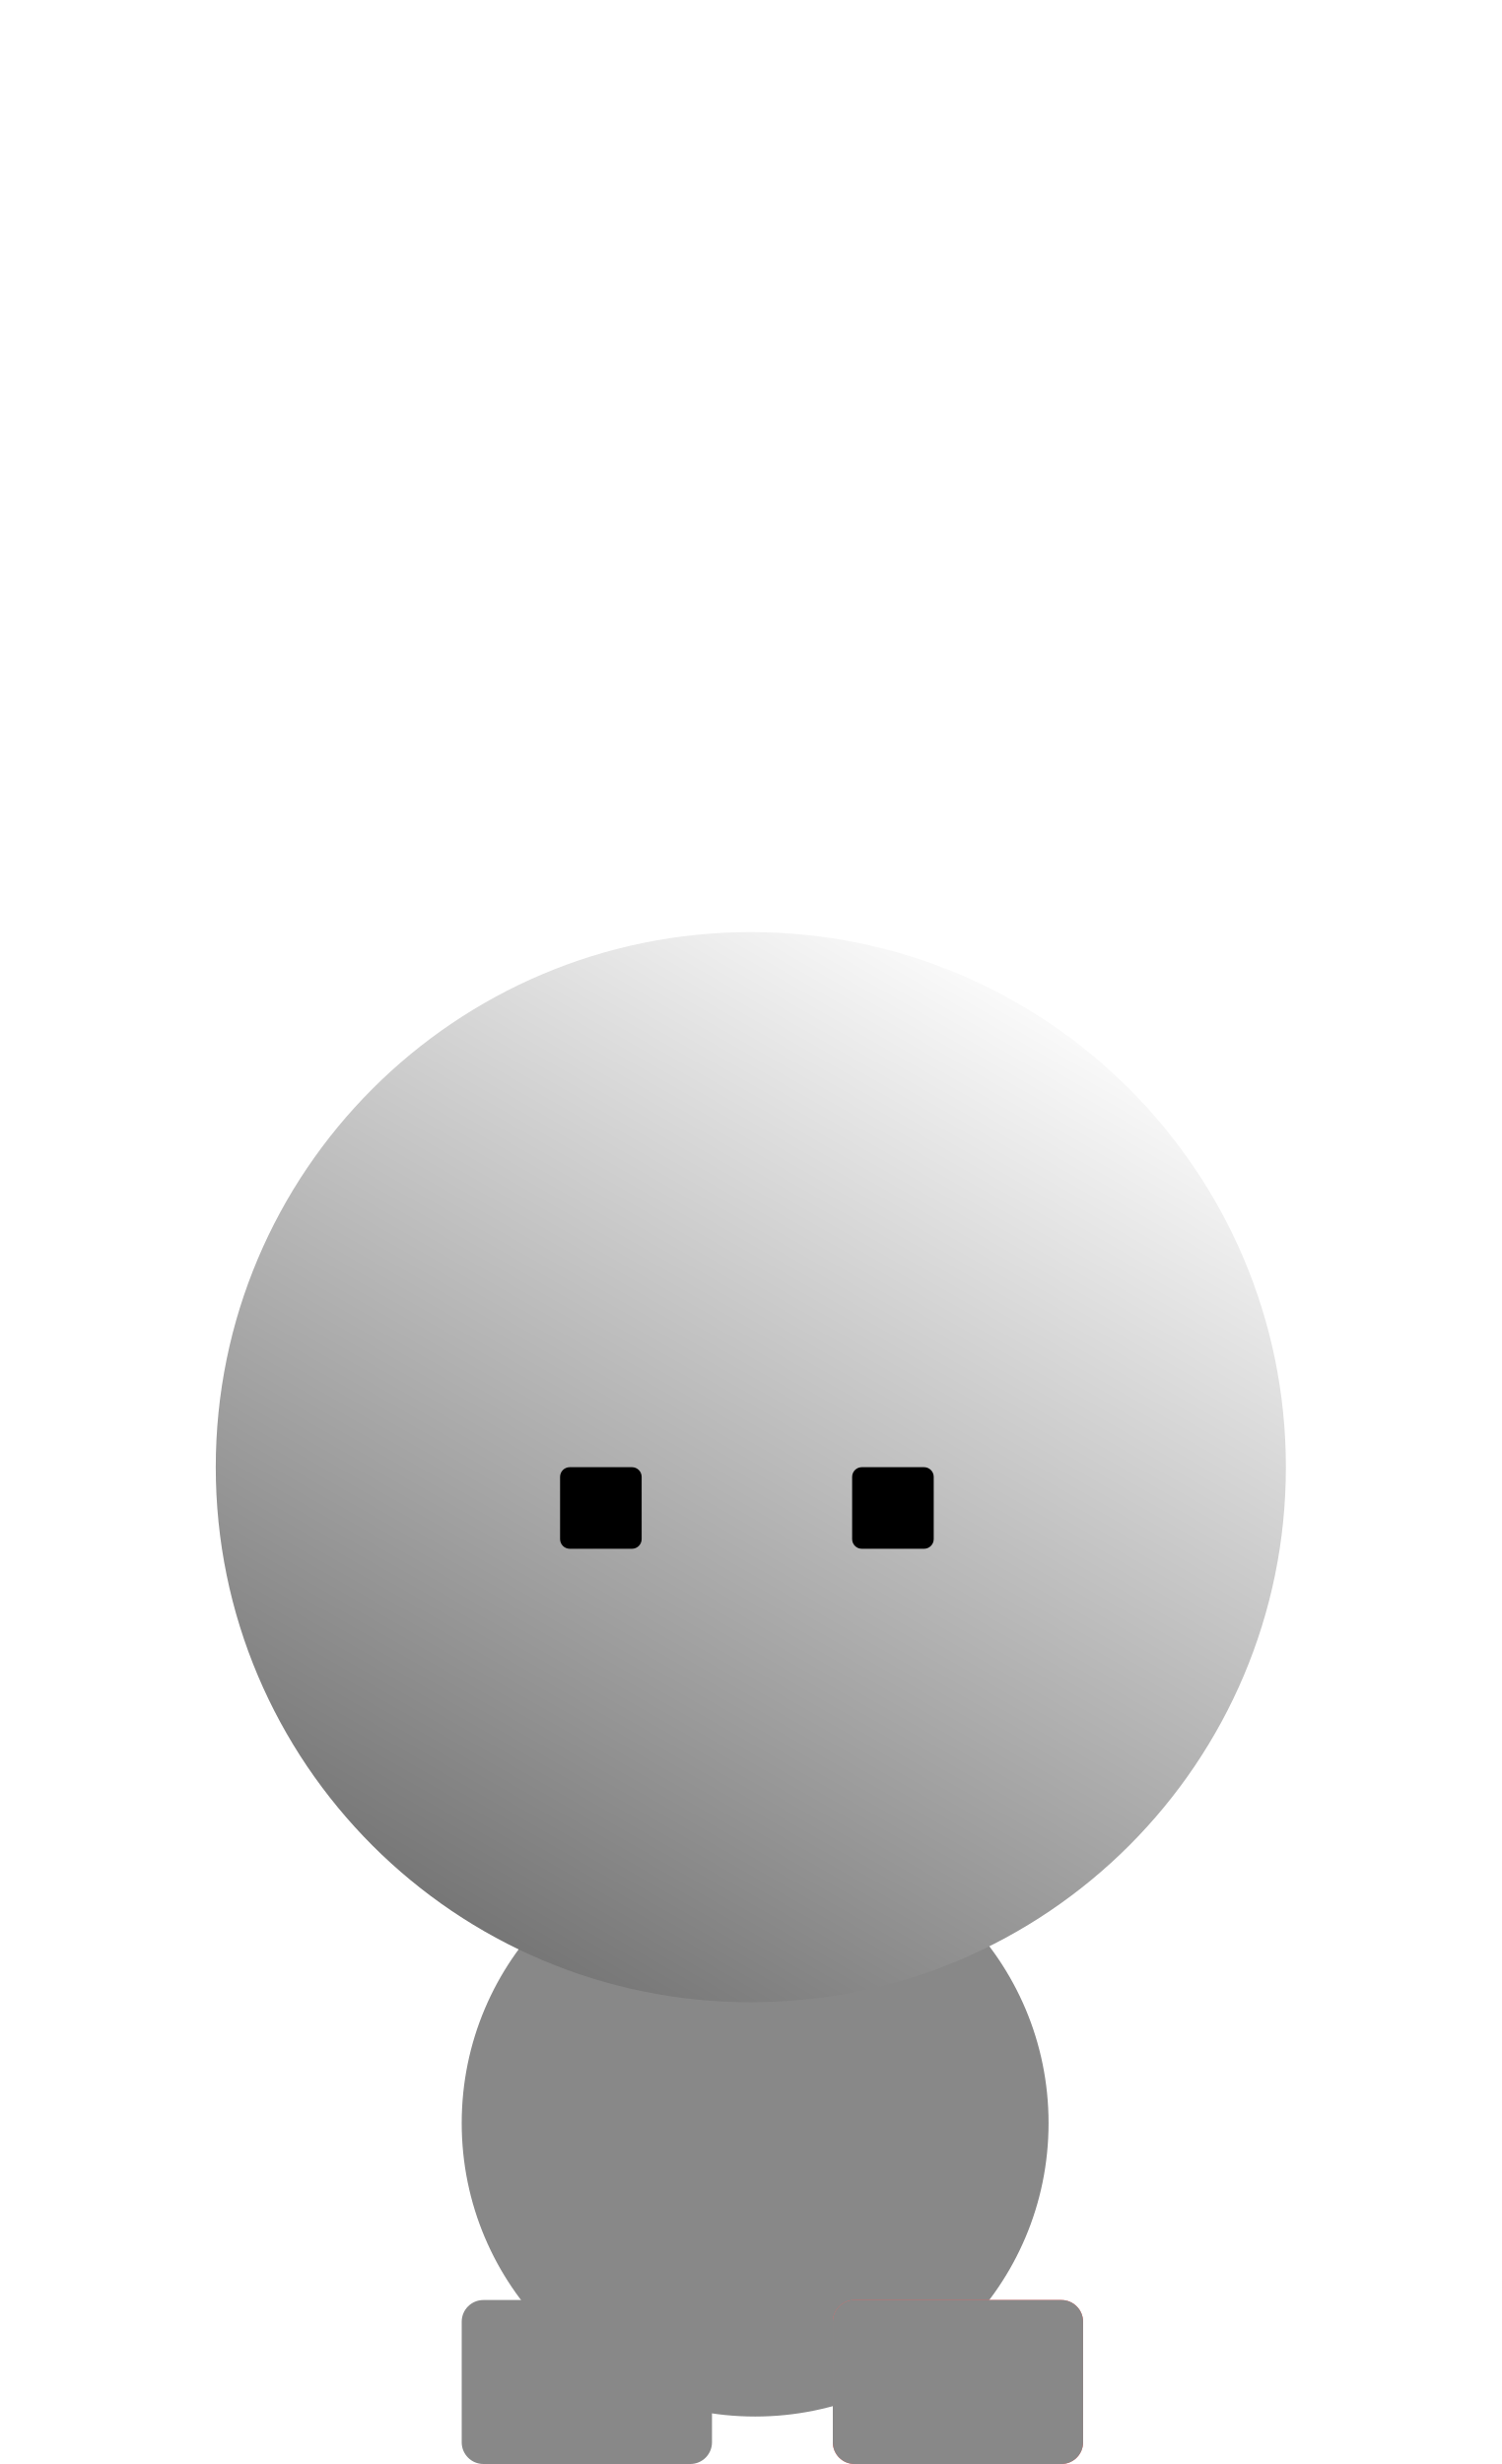
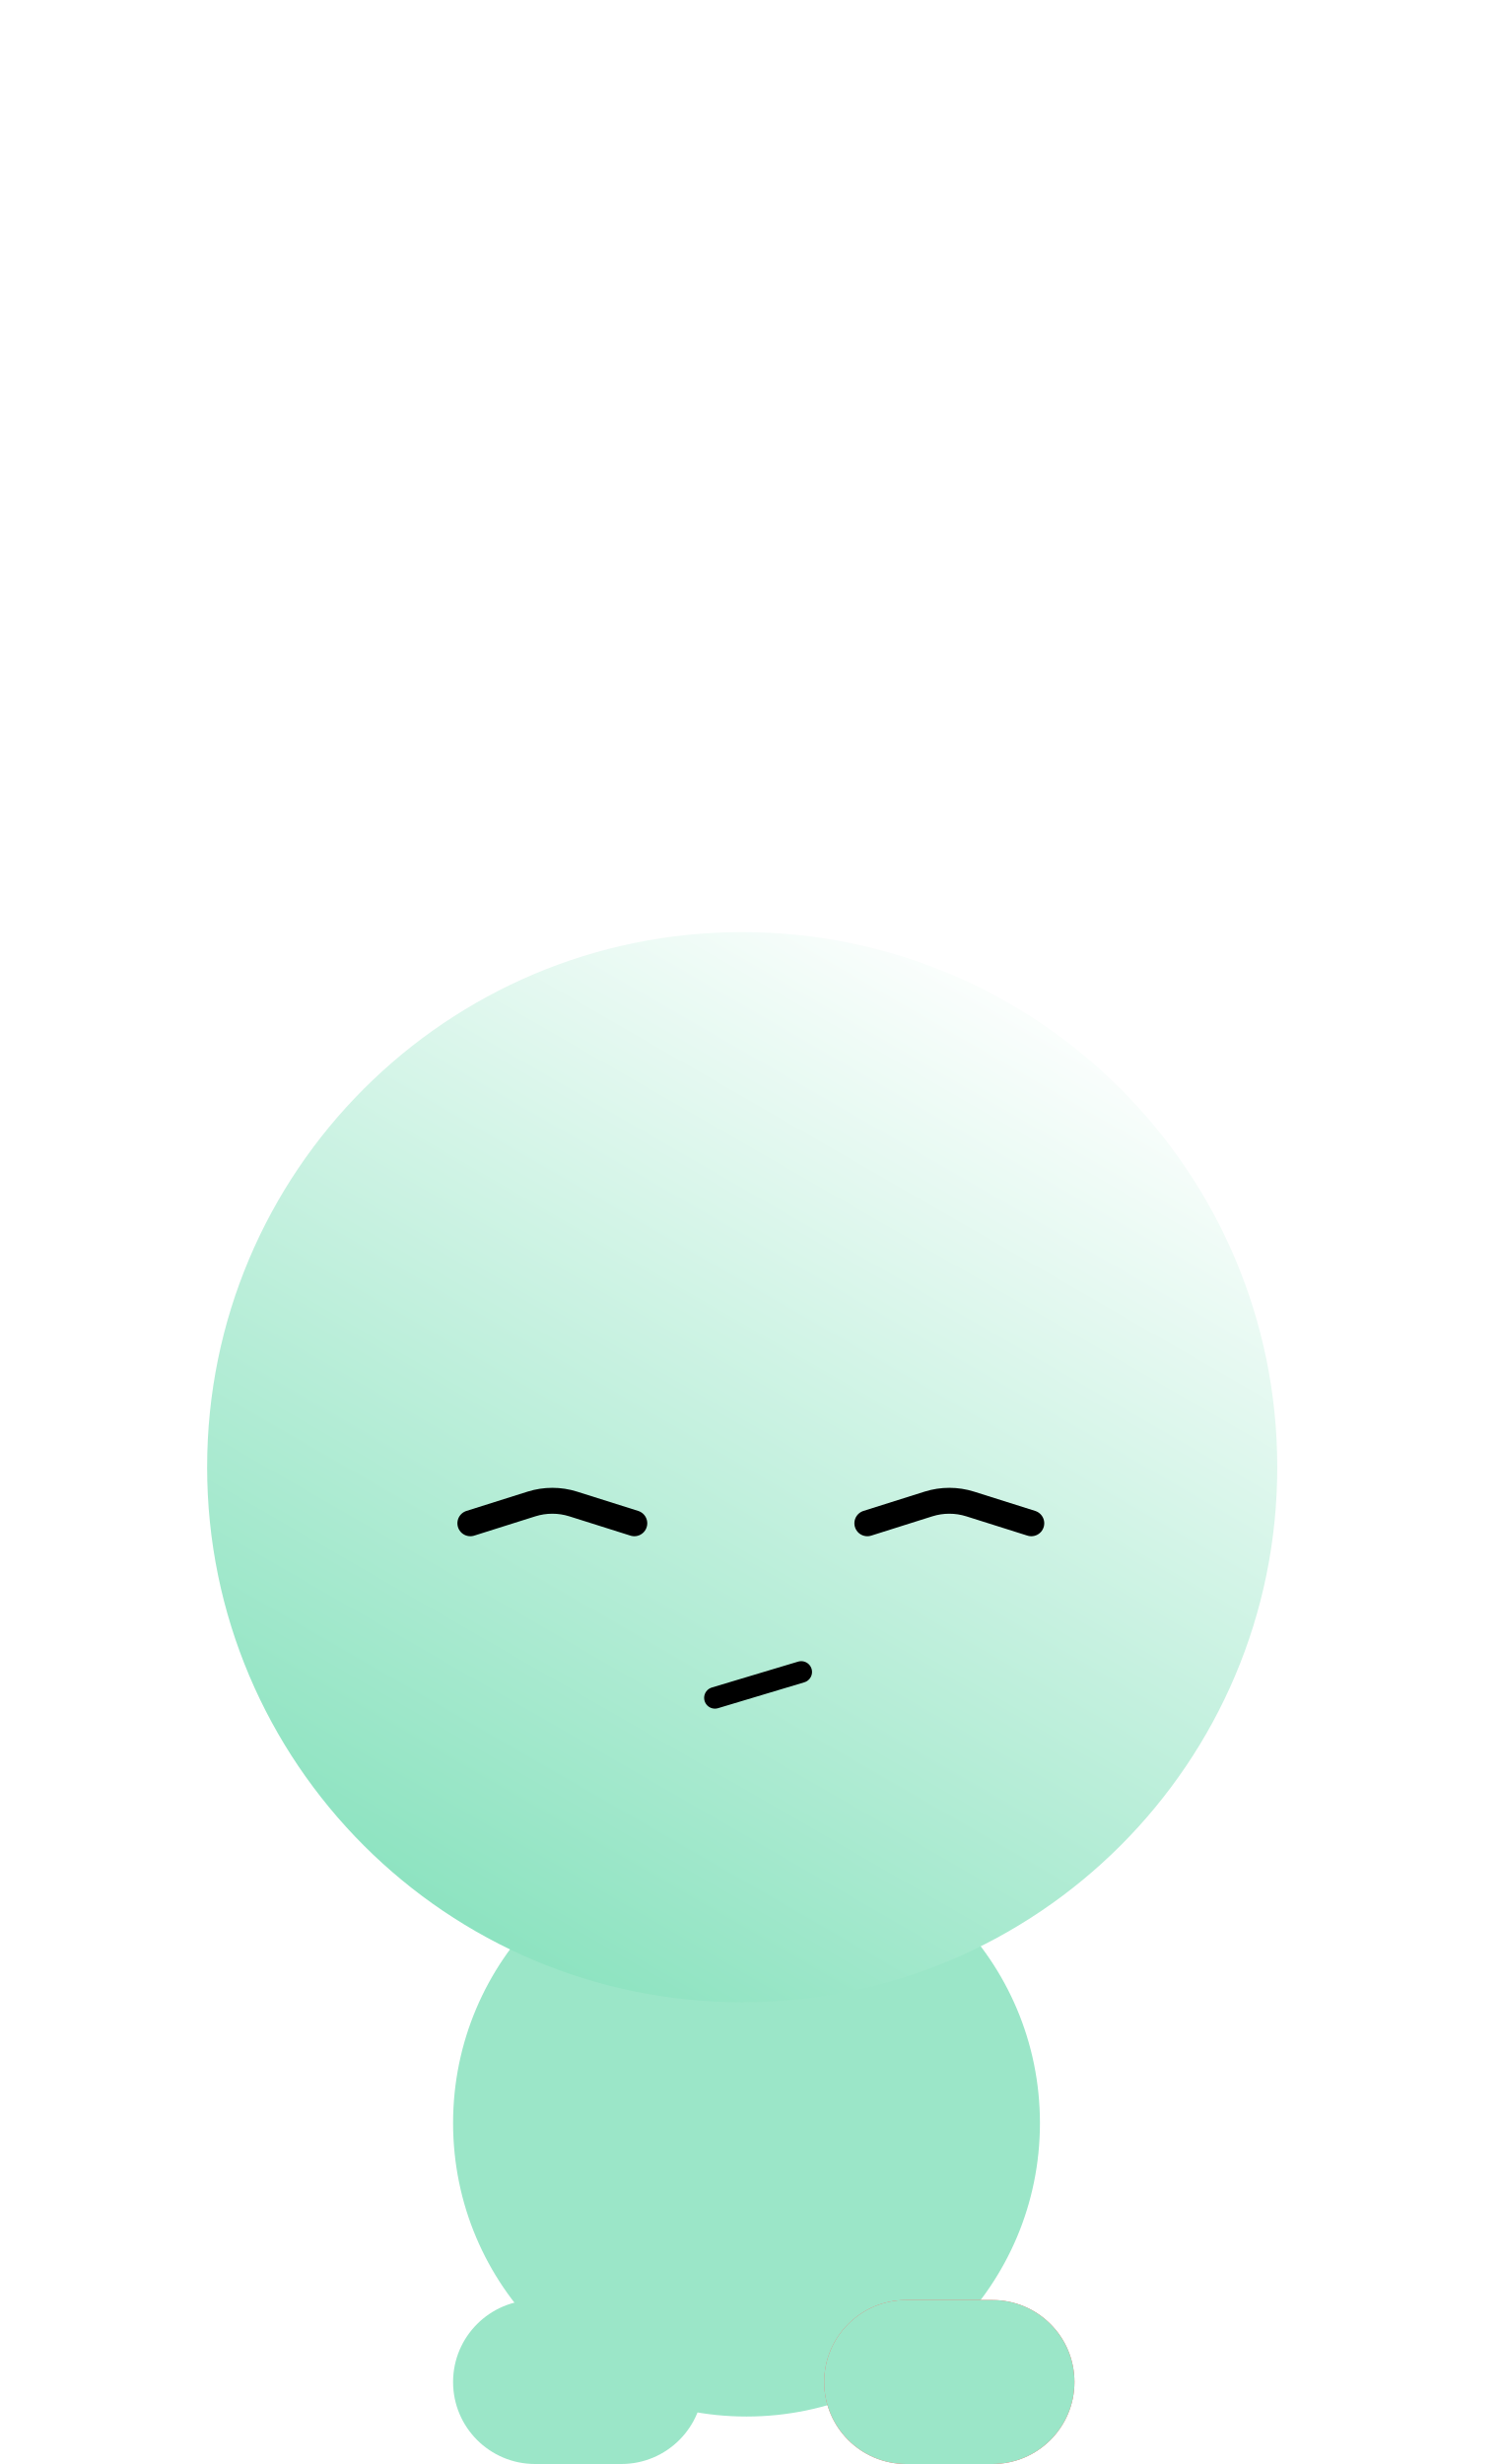
<svg xmlns="http://www.w3.org/2000/svg" width="348" height="571" viewBox="0 0 348 571" fill="none">
-   <ellipse cx="175" cy="492" rx="68" ry="68" fill="#888888" />
-   <ellipse cx="174" cy="340" rx="124" ry="124" fill="url(#paint0_linear_2217_827)" />
-   <rect x="129.794" y="340" width="18.908" height="18.908" rx="2.248" fill="black" />
-   <rect x="197.479" y="340" width="18.908" height="18.908" rx="2.248" fill="black" />
-   <rect x="107" y="533" width="58" height="38" rx="5.024" fill="#888888" />
-   <rect x="193" y="533" width="58" height="38" rx="5.024" fill="#FF5D5D" />
-   <rect x="193" y="533" width="58" height="38" rx="5.024" fill="#888888" />
+   <circle cx="173" cy="492" r="68" fill="#9BE6C8" />
+   <rect x="105" y="533" width="58" height="38" rx="19" fill="#9BE6C8" />
+   <rect x="191" y="533" width="58" height="38" rx="19" fill="#FF5D5D" />
+   <rect x="191" y="533" width="58" height="38" rx="19" fill="#9BE6C8" />
+   <circle cx="172" cy="340" r="124" fill="url(#paint0_linear_2242_2605)" />
+   <path d="M109 353L123.152 348.531C126.307 347.535 129.693 347.535 132.848 348.531L147 353" stroke="black" stroke-width="6" stroke-linecap="round" />
+   <path d="M201 353L215.152 348.531C218.307 347.535 221.693 347.535 224.848 348.531L239 353" stroke="black" stroke-width="6" stroke-linecap="round" />
+   <path d="M165.682 393.455L185.682 387.455" stroke="black" stroke-width="5" stroke-linecap="round" />
  <defs>
-     <linearGradient id="paint0_linear_2217_827" x1="125.013" y1="475" x2="263" y2="236" gradientUnits="userSpaceOnUse">
-       <stop stop-color="#6D6D6D" />
+     <linearGradient id="paint0_linear_2242_2605" x1="62.103" y1="580.5" x2="261" y2="236" gradientUnits="userSpaceOnUse">
+       <stop stop-color="#50D49F" />
      <stop offset="1" stop-color="white" />
    </linearGradient>
  </defs>
</svg>
